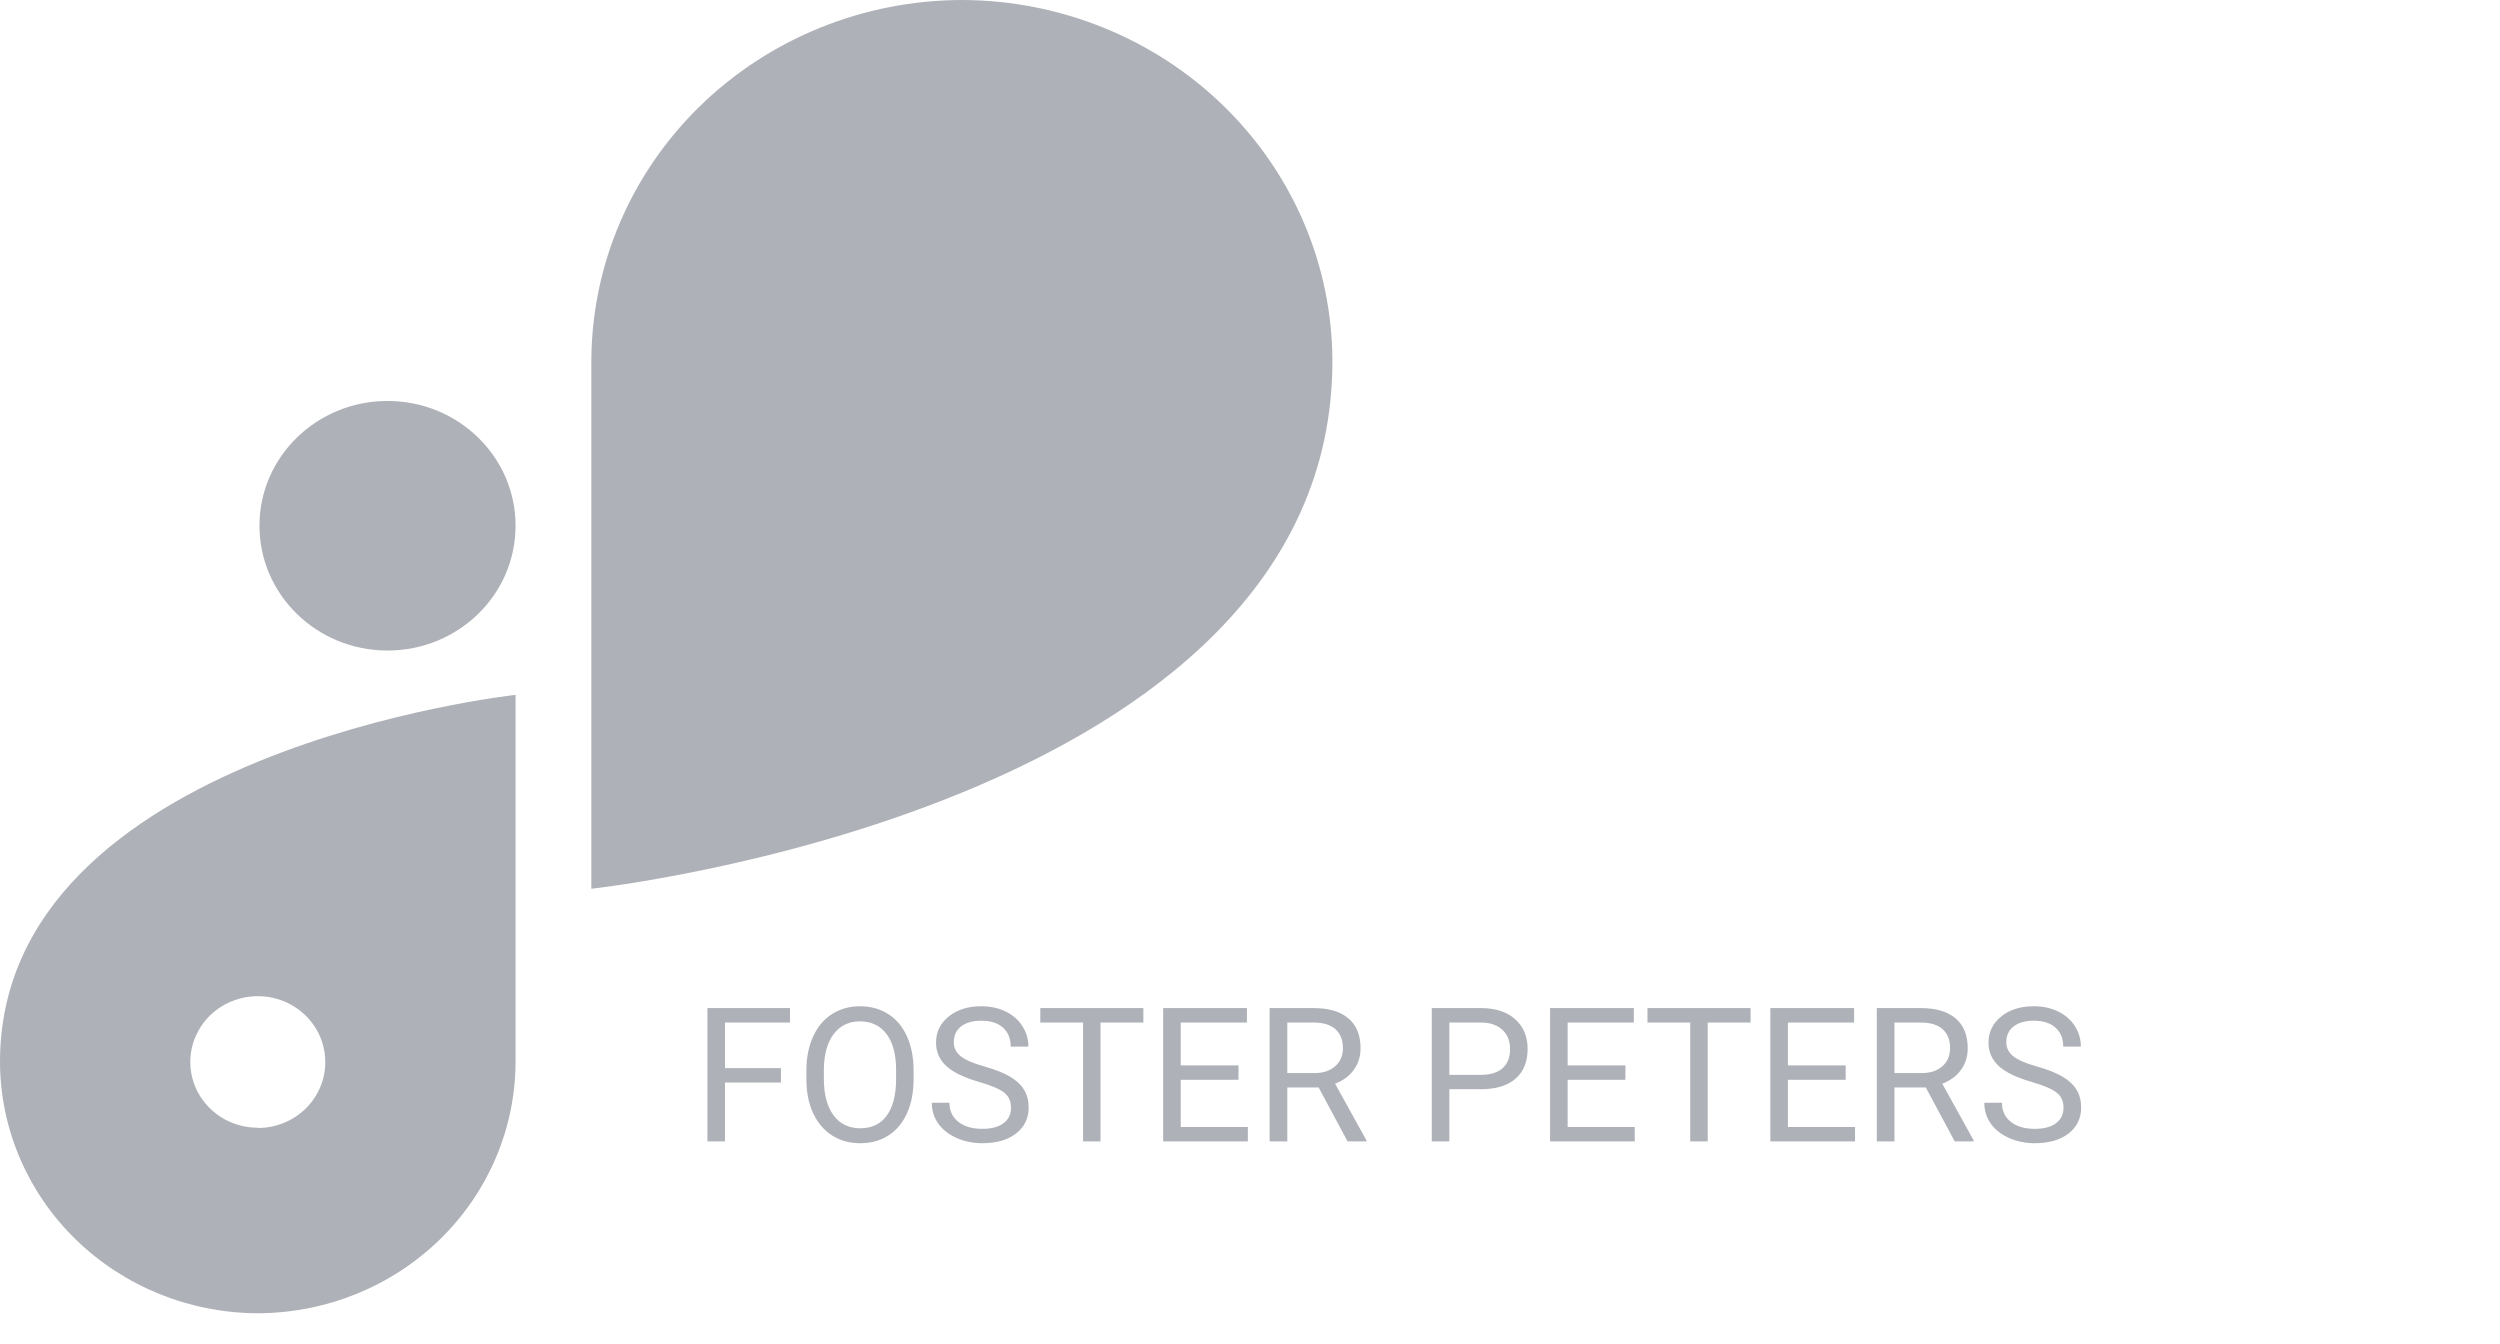
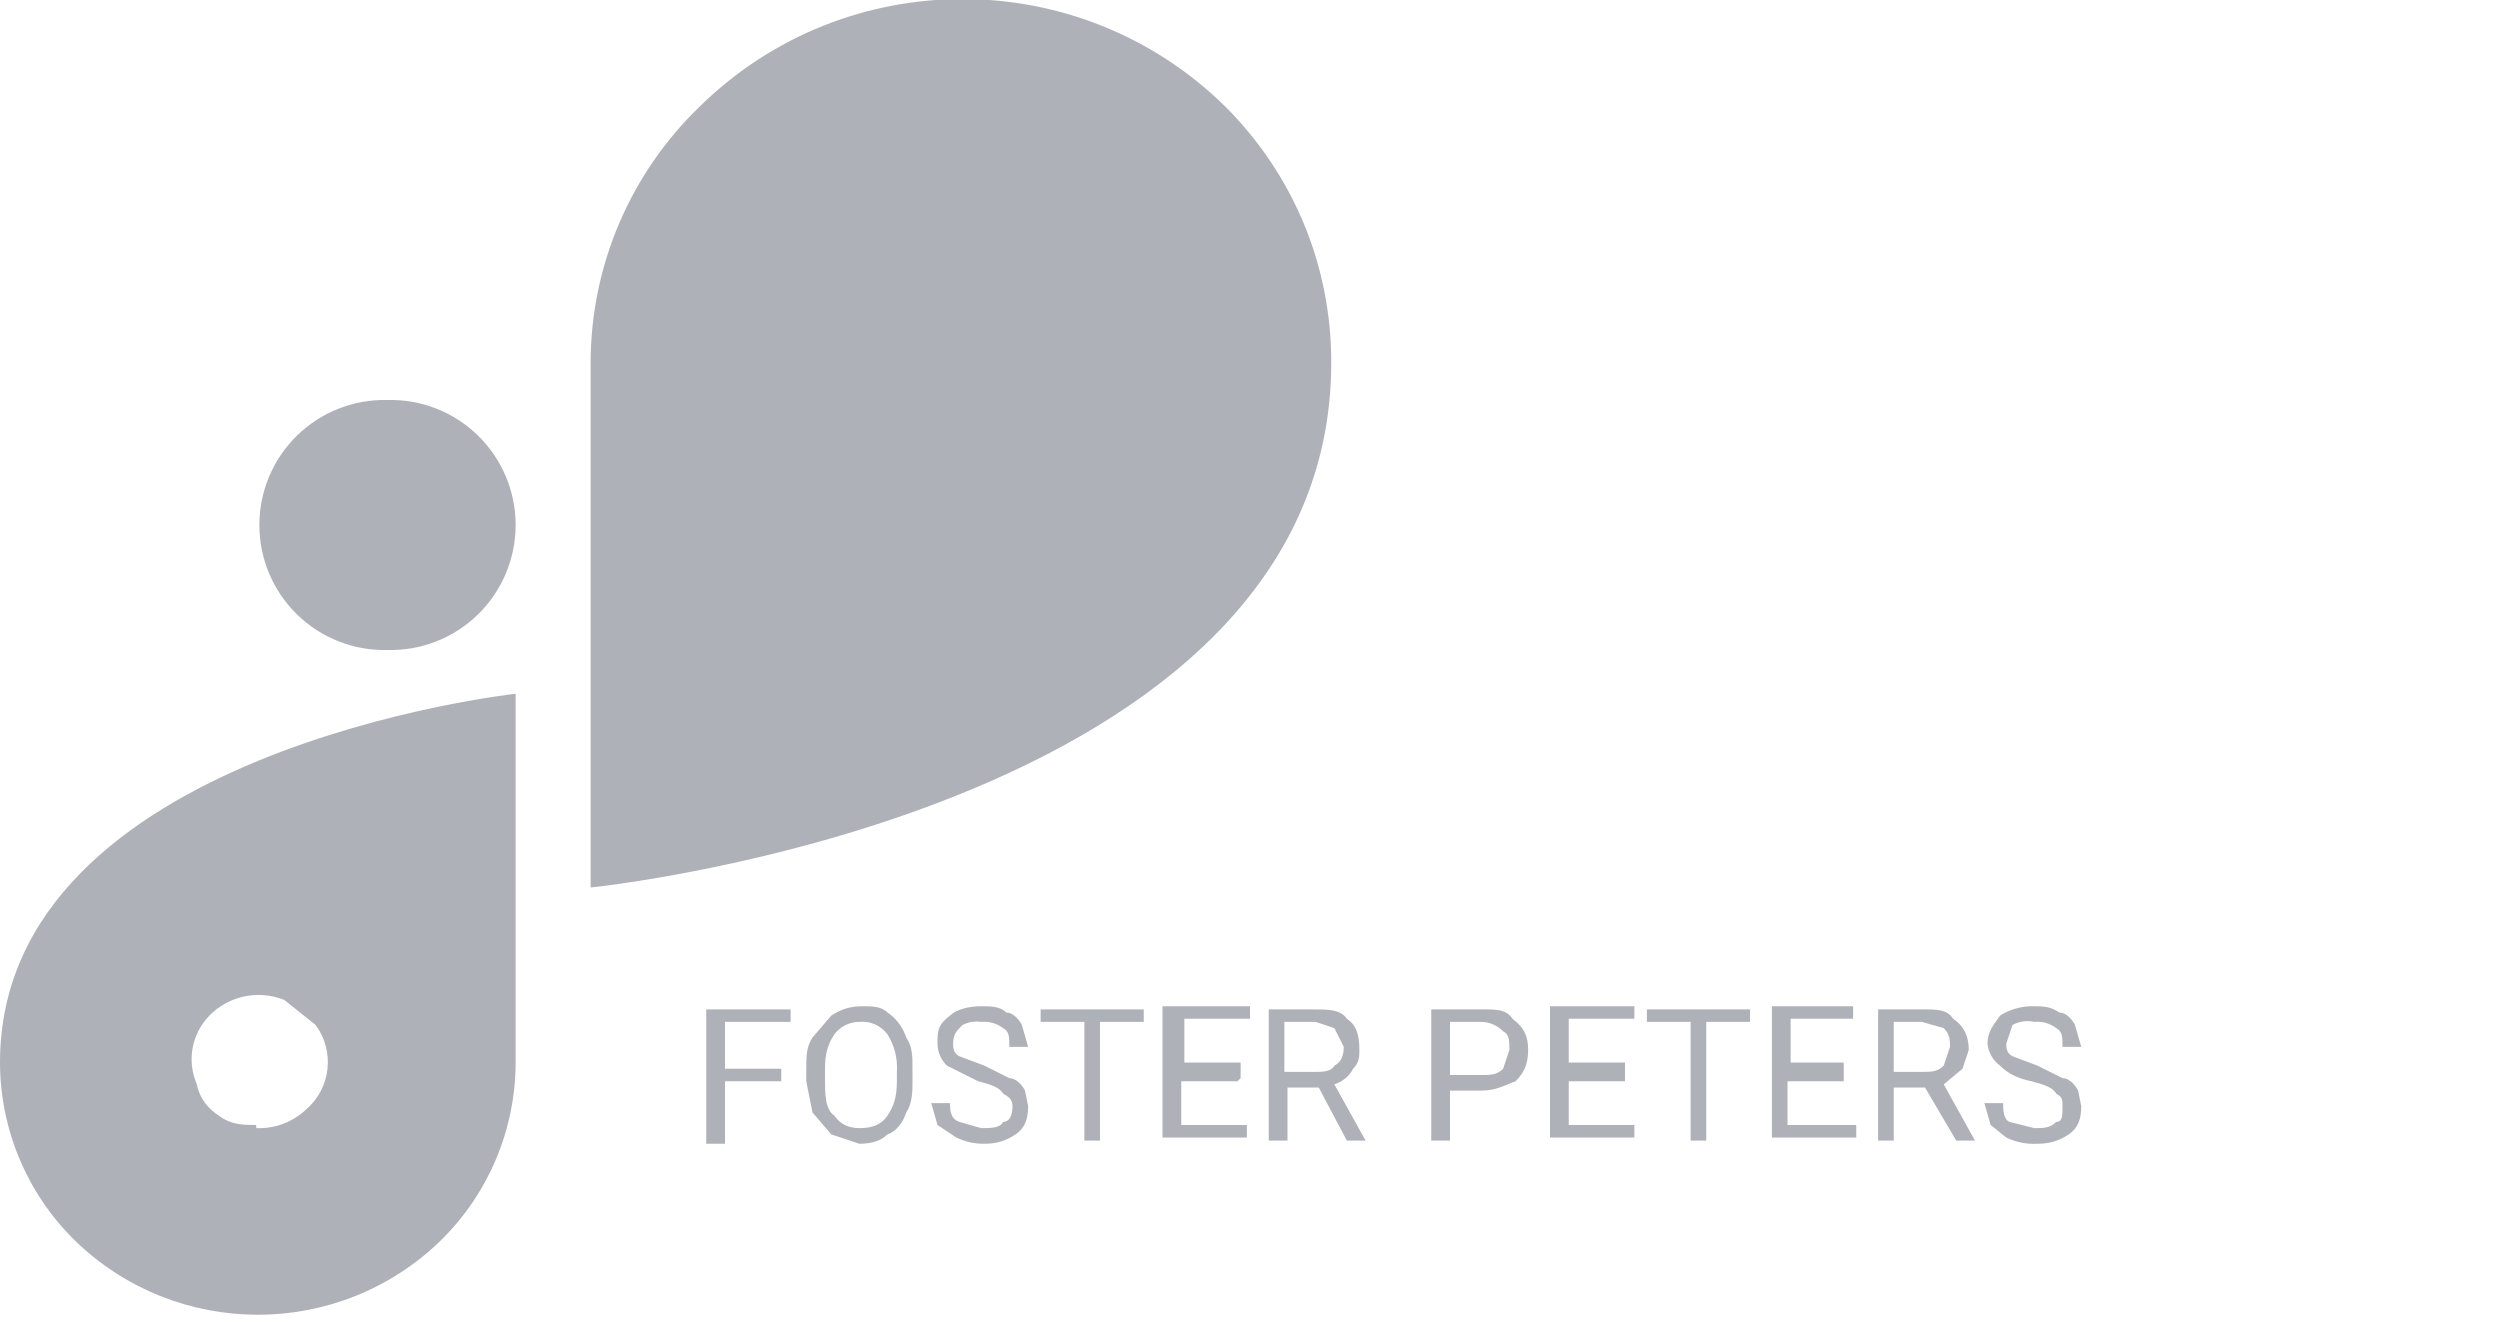
- <svg xmlns="http://www.w3.org/2000/svg" width="80" height="43" viewBox="0 0 80 43" fill="none">
-   <path d="M12.402 12.831H12.399C10.137 12.831 8.303 14.618 8.303 16.822V16.825C8.303 19.029 10.137 20.817 12.399 20.817H12.402C14.665 20.817 16.498 19.029 16.498 16.825V16.822C16.498 14.618 14.665 12.831 12.402 12.831Z" fill="#AFB1B8" />
-   <path d="M42.637 11.555C42.63 8.492 41.38 5.558 39.158 3.392C36.936 1.227 33.925 0.007 30.783 0V0C27.64 0.006 24.627 1.225 22.404 3.39C20.181 5.556 18.93 8.492 18.923 11.555V28.44C18.923 28.44 42.634 25.867 42.637 11.557V11.555Z" fill="#AFB1B8" />
-   <path d="M0 33.982C0.006 36.113 0.877 38.155 2.422 39.661C3.968 41.168 6.063 42.018 8.249 42.024C10.435 42.018 12.53 41.169 14.075 39.663C15.621 38.156 16.492 36.115 16.498 33.985V22.236C16.498 22.236 0 24.028 0 33.982ZM8.249 36.087C7.822 36.087 7.404 35.964 7.049 35.733C6.694 35.501 6.417 35.173 6.253 34.788C6.09 34.403 6.047 33.98 6.131 33.572C6.214 33.163 6.42 32.788 6.722 32.494C7.024 32.199 7.409 31.999 7.828 31.918C8.247 31.836 8.681 31.878 9.076 32.037C9.471 32.197 9.808 32.467 10.045 32.813C10.283 33.159 10.409 33.566 10.409 33.982C10.411 34.259 10.355 34.534 10.247 34.79C10.139 35.047 9.98 35.28 9.78 35.476C9.579 35.672 9.34 35.828 9.078 35.934C8.815 36.041 8.534 36.095 8.249 36.095V36.087Z" fill="#AFB1B8" />
-   <path d="M24.99 34.641H23.2V36.524H22.637V32.259H25.28V32.722H23.2V34.181H24.99V34.641ZM29.235 34.529C29.235 34.947 29.165 35.312 29.024 35.625C28.883 35.935 28.684 36.173 28.426 36.337C28.169 36.501 27.868 36.583 27.524 36.583C27.188 36.583 26.89 36.501 26.63 36.337C26.371 36.171 26.169 35.935 26.024 35.631C25.881 35.324 25.808 34.97 25.804 34.567V34.26C25.804 33.85 25.875 33.487 26.018 33.173C26.161 32.858 26.362 32.618 26.622 32.452C26.883 32.284 27.182 32.2 27.518 32.2C27.86 32.2 28.161 32.283 28.42 32.449C28.682 32.613 28.883 32.852 29.024 33.167C29.165 33.48 29.235 33.844 29.235 34.26V34.529ZM28.675 34.254C28.675 33.748 28.574 33.36 28.371 33.091C28.168 32.819 27.883 32.684 27.518 32.684C27.163 32.684 26.882 32.819 26.677 33.091C26.474 33.36 26.37 33.735 26.364 34.216V34.529C26.364 35.02 26.466 35.405 26.671 35.687C26.878 35.966 27.163 36.105 27.524 36.105C27.887 36.105 28.169 35.974 28.368 35.71C28.567 35.444 28.669 35.065 28.675 34.57V34.254ZM31.335 34.623C30.853 34.484 30.502 34.315 30.281 34.113C30.062 33.91 29.953 33.66 29.953 33.363C29.953 33.027 30.086 32.75 30.354 32.531C30.623 32.31 30.973 32.2 31.403 32.2C31.696 32.2 31.956 32.257 32.185 32.37C32.416 32.483 32.593 32.64 32.718 32.839C32.845 33.038 32.909 33.256 32.909 33.492H32.343C32.343 33.234 32.261 33.032 32.097 32.886C31.933 32.737 31.702 32.663 31.403 32.663C31.125 32.663 30.909 32.725 30.752 32.848C30.598 32.969 30.521 33.138 30.521 33.355C30.521 33.528 30.594 33.676 30.741 33.797C30.889 33.916 31.14 34.025 31.494 34.125C31.849 34.225 32.127 34.335 32.326 34.456C32.527 34.575 32.675 34.715 32.771 34.875C32.869 35.035 32.917 35.224 32.917 35.44C32.917 35.786 32.783 36.063 32.513 36.273C32.244 36.48 31.883 36.583 31.432 36.583C31.139 36.583 30.866 36.527 30.612 36.416C30.358 36.303 30.162 36.148 30.023 35.953C29.886 35.758 29.818 35.536 29.818 35.288H30.383C30.383 35.546 30.478 35.75 30.668 35.9C30.859 36.049 31.114 36.123 31.432 36.123C31.729 36.123 31.956 36.062 32.115 35.941C32.273 35.82 32.352 35.655 32.352 35.446C32.352 35.237 32.279 35.076 32.132 34.963C31.986 34.848 31.72 34.734 31.335 34.623ZM36.588 32.722H35.217V36.524H34.658V32.722H33.29V32.259H36.588V32.722ZM39.632 34.553H37.784V36.065H39.931V36.524H37.221V32.259H39.902V32.722H37.784V34.093H39.632V34.553ZM42.196 34.799H41.194V36.524H40.628V32.259H42.041C42.521 32.259 42.89 32.368 43.148 32.587C43.408 32.806 43.538 33.124 43.538 33.542C43.538 33.808 43.465 34.039 43.321 34.236C43.178 34.434 42.979 34.581 42.723 34.679L43.725 36.489V36.524H43.122L42.196 34.799ZM41.194 34.339H42.058C42.337 34.339 42.559 34.267 42.723 34.122C42.889 33.977 42.972 33.784 42.972 33.542C42.972 33.278 42.893 33.076 42.735 32.935C42.579 32.795 42.352 32.724 42.055 32.722H41.194V34.339ZM46.379 34.855V36.524H45.817V32.259H47.39C47.857 32.259 48.222 32.378 48.486 32.616C48.752 32.855 48.884 33.17 48.884 33.562C48.884 33.977 48.754 34.296 48.495 34.52C48.237 34.743 47.867 34.855 47.384 34.855H46.379ZM46.379 34.395H47.39C47.691 34.395 47.921 34.324 48.081 34.184C48.242 34.041 48.322 33.836 48.322 33.568C48.322 33.315 48.242 33.111 48.081 32.959C47.921 32.807 47.702 32.727 47.422 32.722H46.379V34.395ZM52.013 34.553H50.165V36.065H52.312V36.524H49.602V32.259H52.283V32.722H50.165V34.093H52.013V34.553ZM56.018 32.722H54.647V36.524H54.087V32.722H52.719V32.259H56.018V32.722ZM59.062 34.553H57.213V36.065H59.361V36.524H56.651V32.259H59.331V32.722H57.213V34.093H59.062V34.553ZM61.626 34.799H60.623V36.524H60.058V32.259H61.47C61.951 32.259 62.32 32.368 62.578 32.587C62.837 32.806 62.967 33.124 62.967 33.542C62.967 33.808 62.895 34.039 62.751 34.236C62.608 34.434 62.409 34.581 62.153 34.679L63.155 36.489V36.524H62.551L61.626 34.799ZM60.623 34.339H61.488C61.767 34.339 61.989 34.267 62.153 34.122C62.319 33.977 62.402 33.784 62.402 33.542C62.402 33.278 62.323 33.076 62.165 32.935C62.008 32.795 61.782 32.724 61.485 32.722H60.623V34.339ZM65.015 34.623C64.533 34.484 64.181 34.315 63.96 34.113C63.742 33.91 63.632 33.66 63.632 33.363C63.632 33.027 63.766 32.75 64.034 32.531C64.303 32.31 64.653 32.2 65.082 32.2C65.376 32.2 65.636 32.257 65.865 32.37C66.095 32.483 66.273 32.64 66.398 32.839C66.525 33.038 66.588 33.256 66.588 33.492H66.023C66.023 33.234 65.941 33.032 65.777 32.886C65.613 32.737 65.381 32.663 65.082 32.663C64.805 32.663 64.588 32.725 64.432 32.848C64.278 32.969 64.201 33.138 64.201 33.355C64.201 33.528 64.274 33.676 64.42 33.797C64.569 33.916 64.82 34.025 65.173 34.125C65.529 34.225 65.806 34.335 66.005 34.456C66.207 34.575 66.355 34.715 66.451 34.875C66.548 35.035 66.597 35.224 66.597 35.44C66.597 35.786 66.462 36.063 66.193 36.273C65.923 36.48 65.563 36.583 65.112 36.583C64.819 36.583 64.545 36.527 64.291 36.416C64.038 36.303 63.841 36.148 63.703 35.953C63.566 35.758 63.498 35.536 63.498 35.288H64.063C64.063 35.546 64.158 35.75 64.347 35.9C64.539 36.049 64.793 36.123 65.112 36.123C65.409 36.123 65.636 36.062 65.794 35.941C65.953 35.82 66.032 35.655 66.032 35.446C66.032 35.237 65.959 35.076 65.812 34.963C65.665 34.848 65.4 34.734 65.015 34.623Z" fill="#AFB1B8" />
+ <svg xmlns="http://www.w3.org/2000/svg" width="80" height="43" fill="none">
+   <path d="M12.4 12.8a4 4 0 00-4.1 4 4 4 0 004.1 4 4 4 0 004.1-4 4 4 0 00-4.1-4zM42.6 11.6c0-3.1-1.2-6-3.4-8.2a12 12 0 00-16.8 0 11.4 11.4 0 00-3.5 8.2v16.8S42.6 26 42.6 11.6zM0 34a8 8 0 002.4 5.7 8.4 8.4 0 0011.7 0 8 8 0 002.4-5.7V22.2S0 24 0 34zm8.2 2c-.4 0-.8 0-1.2-.3-.3-.2-.6-.5-.7-1a2 2 0 01.4-2.2 2.2 2.2 0 012.4-.5l1 .8a2 2 0 01-.3 2.7 2.2 2.2 0 01-1.6.6zM25 34.6h-1.8v2h-.6v-4.3h2.7v.4h-2.1v1.5H25v.4zm4.2 0c0 .3 0 .7-.2 1-.1.3-.3.6-.6.7-.2.2-.5.3-.9.3l-.9-.3-.6-.7-.2-1v-.3c0-.5 0-.8.2-1.1l.6-.7c.3-.2.6-.3 1-.3.3 0 .6 0 .8.2.3.2.5.5.6.8.2.3.2.6.2 1v.3zm-.5-.3a2 2 0 00-.3-1.2 1 1 0 00-.9-.4 1 1 0 00-.8.4c-.2.3-.3.6-.3 1.1v.3c0 .5 0 1 .3 1.2.2.3.5.4.8.4.4 0 .7-.1.9-.4.2-.3.3-.6.3-1.1v-.3zm2.6.3l-1-.5a1 1 0 01-.3-.7c0-.4 0-.6.4-.9.2-.2.6-.3 1-.3.3 0 .6 0 .8.2.2 0 .4.2.5.4l.2.7h-.6c0-.3 0-.5-.2-.6a1 1 0 00-.7-.2 1 1 0 00-.6.1c-.2.2-.3.3-.3.6 0 .1 0 .3.2.4l.8.3.8.4c.2 0 .4.2.5.4l.1.5c0 .4-.1.7-.4.9-.3.2-.6.3-1 .3a2 2 0 01-.9-.2L30 36l-.2-.7h.6c0 .2 0 .5.3.6l.7.2c.3 0 .6 0 .7-.2.2 0 .3-.2.3-.5 0-.2-.1-.3-.3-.4-.1-.2-.4-.3-.8-.4zm5.3-1.9h-1.4v3.8h-.5v-3.8h-1.4v-.4h3.3v.4zm3 1.9h-1.8V36h2.1v.4h-2.7v-4.2H40v.4h-2.1v1.4h1.8v.5zm2.6.2h-1v1.7h-.6v-4.2H42c.5 0 .9 0 1.1.3.3.2.4.5.4 1 0 .2 0 .4-.2.6-.1.2-.3.4-.6.5l1 1.8h-.6l-.9-1.7zm-1-.5h.9c.2 0 .5 0 .6-.2.2-.1.3-.3.3-.6l-.3-.6-.6-.2h-1v1.6zm5.2.6v1.6h-.6v-4.2h1.6c.5 0 .8 0 1 .3.4.3.5.6.5 1s-.1.7-.4 1c-.3.1-.6.3-1.1.3h-1zm0-.5h1c.3 0 .5 0 .7-.2l.2-.6c0-.3 0-.5-.2-.6a1 1 0 00-.7-.3h-1v1.7zm5.6.2h-1.8V36h2.1v.4h-2.7v-4.2h2.7v.4h-2.1v1.4H52v.5zm4-1.9h-1.4v3.8h-.5v-3.8h-1.4v-.4H56v.4zm3 1.9h-1.8V36h2.2v.4h-2.7v-4.2h2.6v.4h-2v1.4H59v.5zm2.6.2h-1v1.7h-.5v-4.2h1.4c.5 0 .8 0 1 .3.3.2.5.5.5 1l-.2.6-.6.5 1 1.8h-.6l-1-1.7zm-1-.5h.9c.3 0 .5 0 .7-.2l.2-.6c0-.2 0-.4-.2-.6l-.7-.2h-.9v1.6zm4.4.3c-.5-.1-.8-.3-1-.5a1 1 0 01-.4-.7c0-.4.2-.6.4-.9.3-.2.7-.3 1-.3.4 0 .6 0 .9.2.2 0 .4.2.5.4l.2.7H66c0-.3 0-.5-.2-.6a1 1 0 00-.7-.2 1 1 0 00-.7.1l-.2.6c0 .1 0 .3.2.4l.8.3.8.4c.2 0 .4.2.5.4l.1.5c0 .4-.1.7-.4.9-.3.2-.6.3-1 .3a2 2 0 01-1-.2l-.5-.4-.2-.7h.6c0 .2 0 .5.2.6l.8.2c.3 0 .5 0 .7-.2.2 0 .2-.2.2-.5 0-.2 0-.3-.2-.4-.1-.2-.4-.3-.8-.4z" fill="#AFB1B8" />
</svg>
